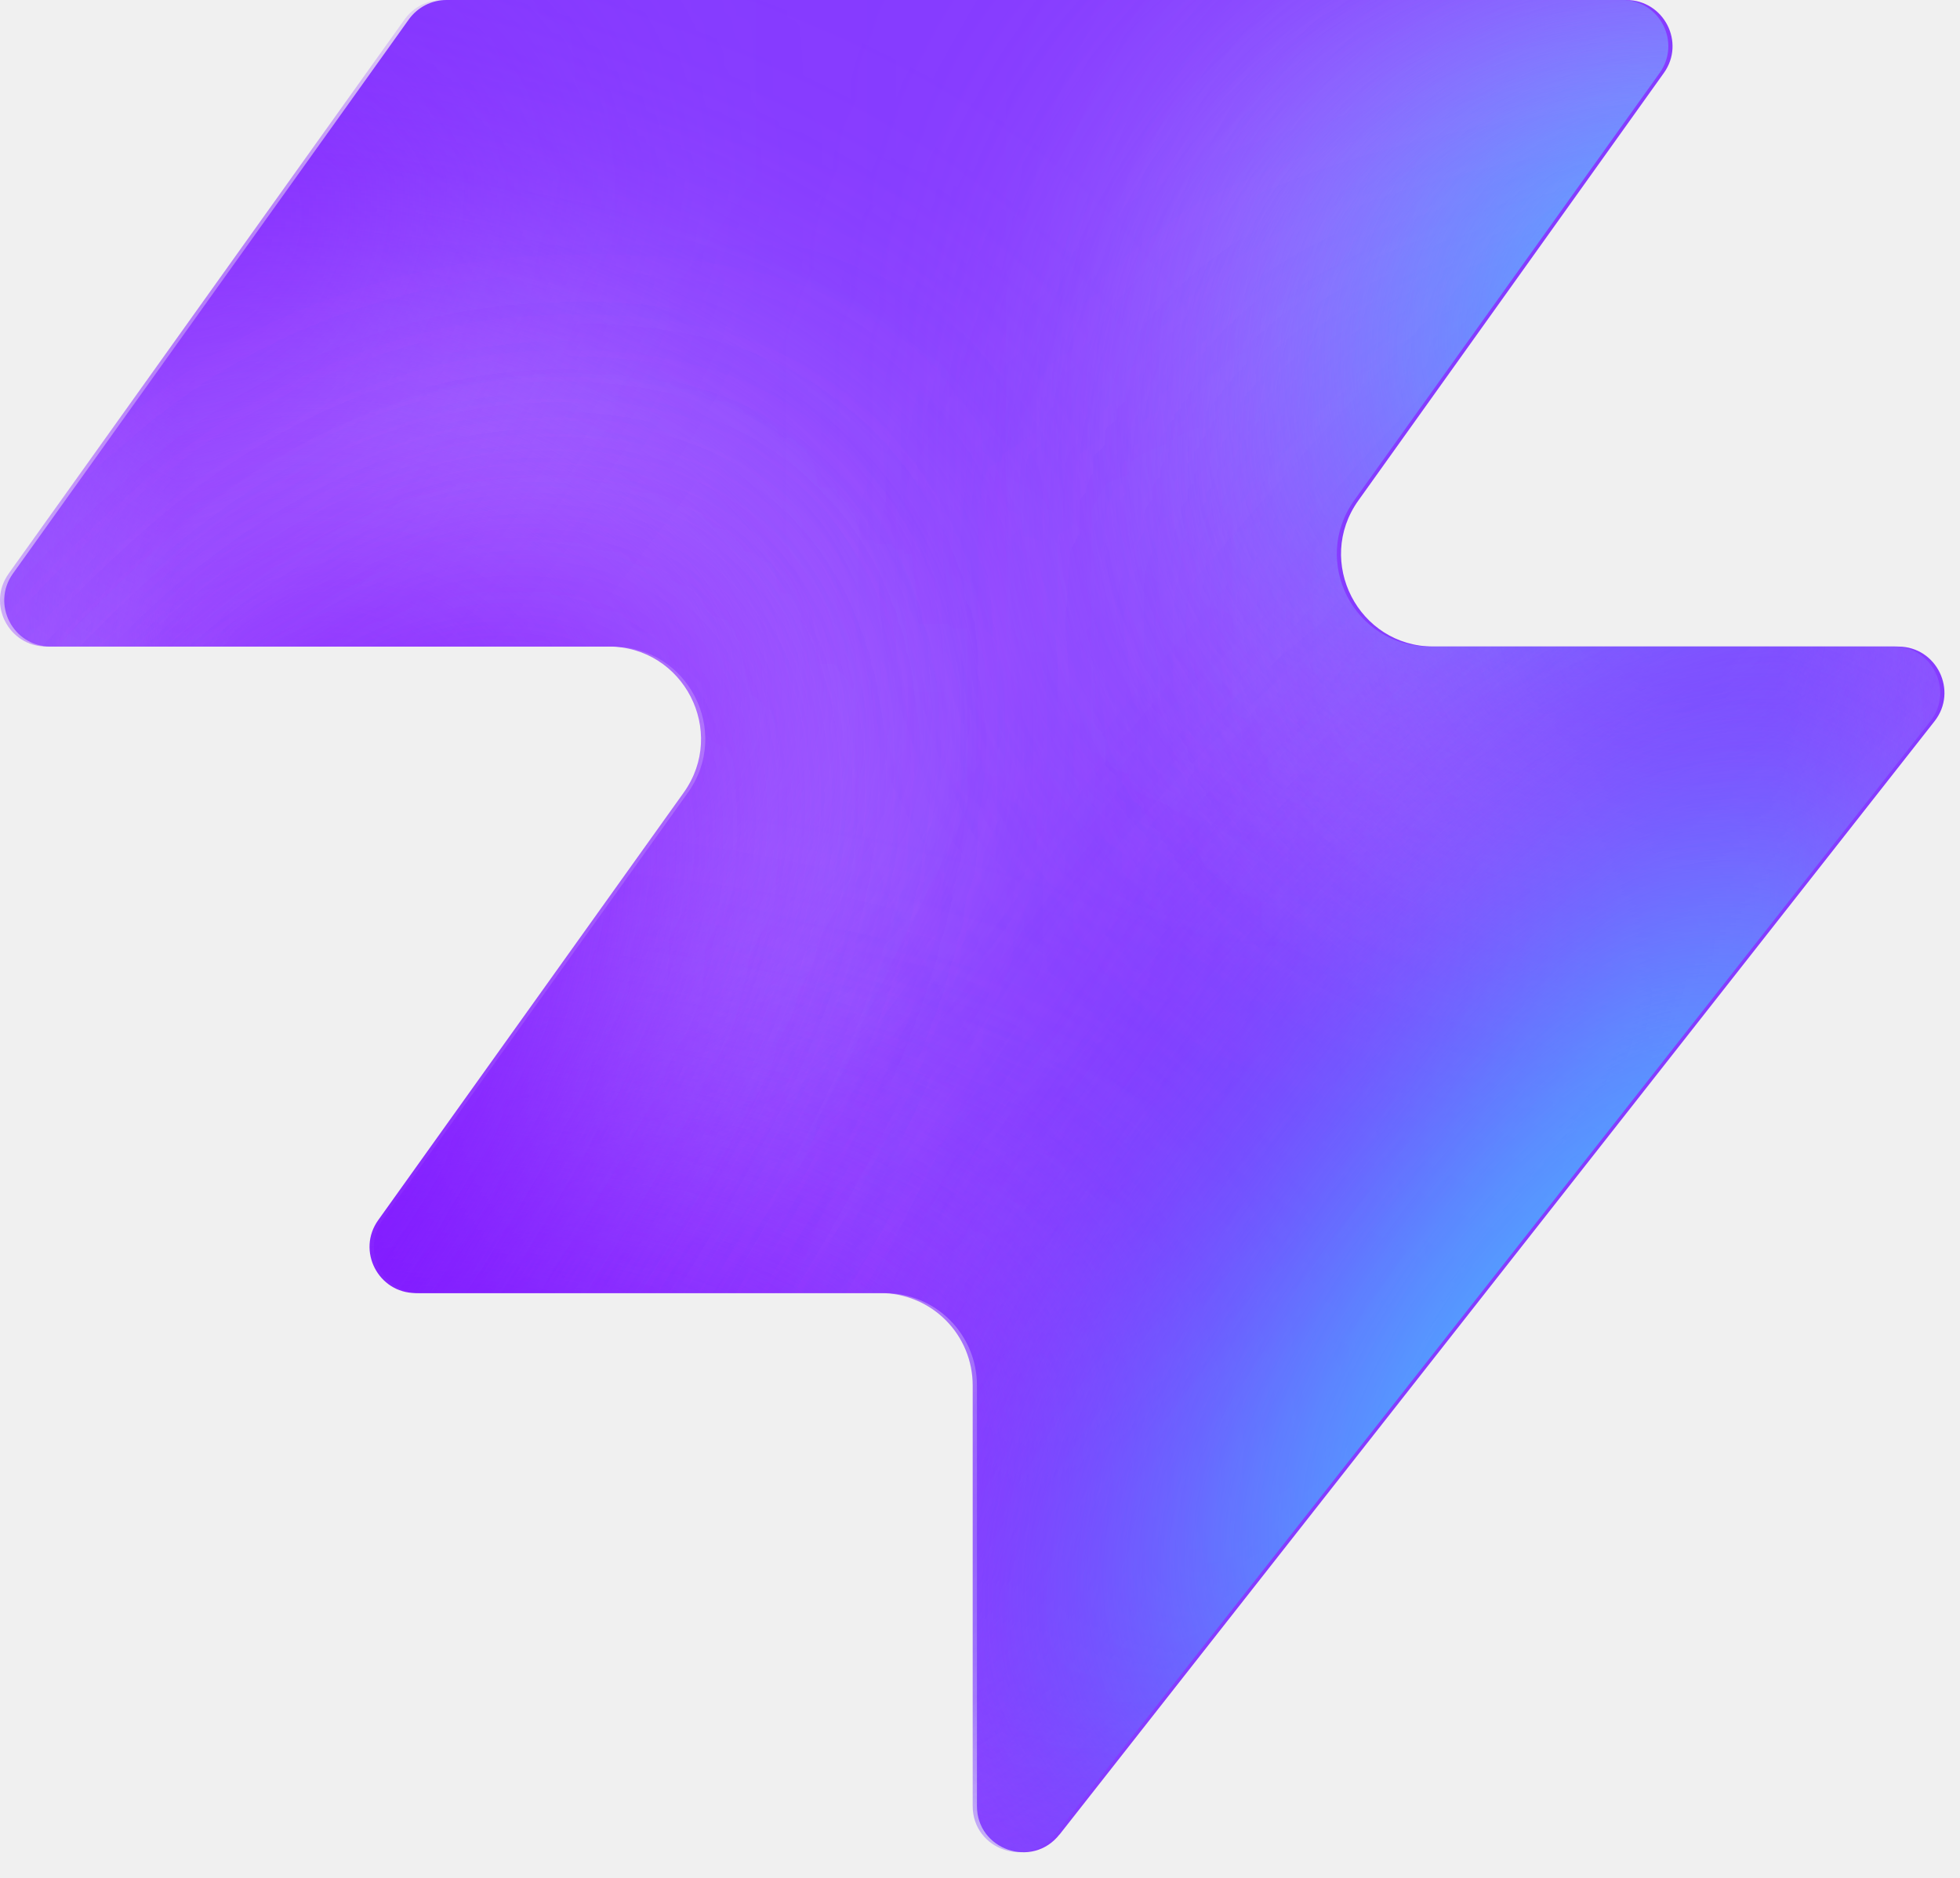
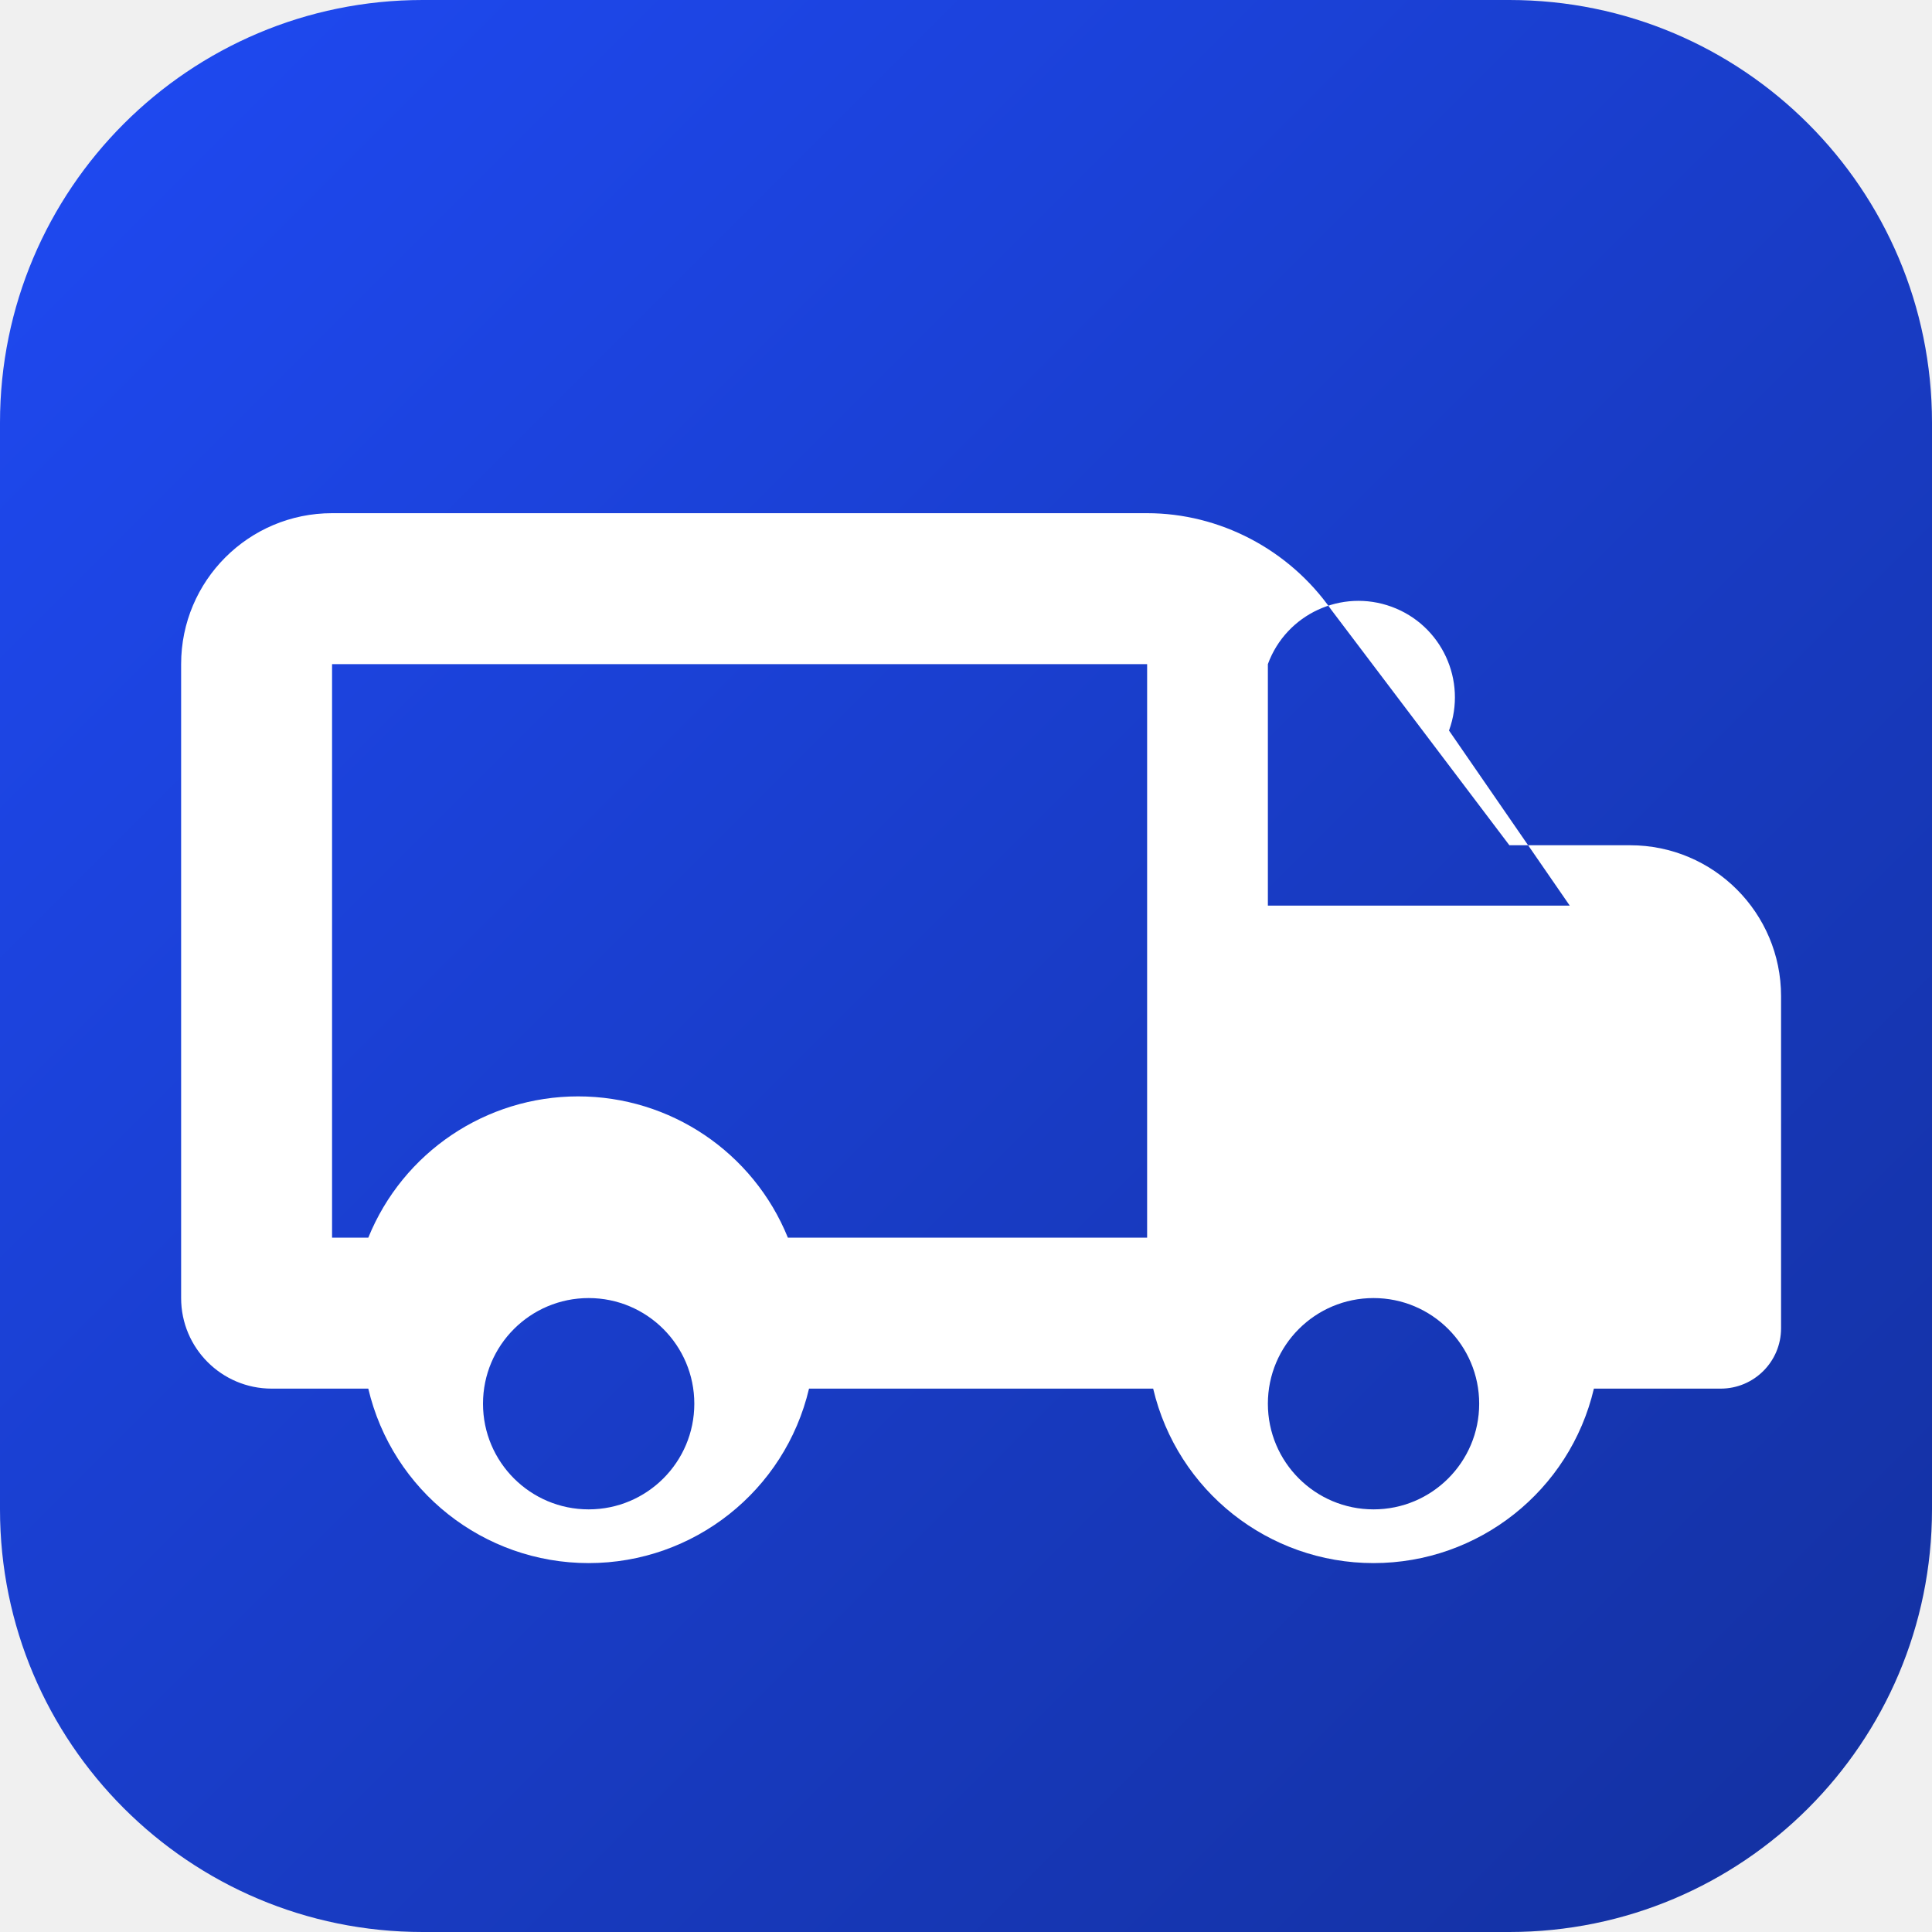
- <svg xmlns="http://www.w3.org/2000/svg" width="48" height="46" fill="none" viewBox="0 0 48 46">
-   <path fill="#863bff" d="M25.946 44.938c-.664.845-2.021.375-2.021-.698V33.937a2.26 2.26 0 0 0-2.262-2.262H10.287c-.92 0-1.456-1.04-.92-1.788l7.48-10.471c1.07-1.497 0-3.578-1.842-3.578H1.237c-.92 0-1.456-1.04-.92-1.788L10.013.474c.214-.297.556-.474.92-.474h28.894c.92 0 1.456 1.04.92 1.788l-7.48 10.471c-1.07 1.498 0 3.579 1.842 3.579h11.377c.943 0 1.473 1.088.89 1.83L25.947 44.94z" style="fill:#863bff;fill:color(display-p3 .525 .23 1);fill-opacity:1" />
-   <mask id="a" width="48" height="46" x="0" y="0" maskUnits="userSpaceOnUse" style="mask-type:alpha">
-     <path fill="#000" d="M25.842 44.938c-.664.844-2.021.375-2.021-.698V33.937a2.26 2.26 0 0 0-2.262-2.262H10.183c-.92 0-1.456-1.04-.92-1.788l7.48-10.471c1.07-1.498 0-3.579-1.842-3.579H1.133c-.92 0-1.456-1.04-.92-1.787L9.91.473c.214-.297.556-.474.92-.474h28.894c.92 0 1.456 1.04.92 1.788l-7.48 10.471c-1.07 1.498 0 3.578 1.842 3.578h11.377c.943 0 1.473 1.088.89 1.832L25.843 44.94z" style="fill:#000;fill-opacity:1" />
-   </mask>
-   <g mask="url(#a)">
-     <g filter="url(#b)">
-       <ellipse cx="5.508" cy="14.704" fill="#ede6ff" rx="5.508" ry="14.704" style="fill:#ede6ff;fill:color(display-p3 .927 .903 1);fill-opacity:1" transform="matrix(.00324 1 1 -.00324 -4.47 31.516)" />
-     </g>
-     <g filter="url(#c)">
-       <ellipse cx="10.399" cy="29.851" fill="#ede6ff" rx="10.399" ry="29.851" style="fill:#ede6ff;fill:color(display-p3 .927 .903 1);fill-opacity:1" transform="matrix(.00324 1 1 -.00324 -39.328 7.883)" />
-     </g>
-     <g filter="url(#d)">
-       <ellipse cx="5.508" cy="30.487" fill="#7e14ff" rx="5.508" ry="30.487" style="fill:#7e14ff;fill:color(display-p3 .492 .077 1);fill-opacity:1" transform="rotate(89.814 -25.913 -14.639)scale(1 -1)" />
-     </g>
-     <g filter="url(#e)">
-       <ellipse cx="5.508" cy="30.599" fill="#7e14ff" rx="5.508" ry="30.599" style="fill:#7e14ff;fill:color(display-p3 .492 .077 1);fill-opacity:1" transform="rotate(89.814 -32.644 -3.334)scale(1 -1)" />
-     </g>
-     <g filter="url(#f)">
-       <ellipse cx="5.508" cy="30.599" fill="#7e14ff" rx="5.508" ry="30.599" style="fill:#7e14ff;fill:color(display-p3 .492 .077 1);fill-opacity:1" transform="matrix(.00324 1 1 -.00324 -34.34 30.47)" />
-     </g>
-     <g filter="url(#g)">
-       <ellipse cx="14.072" cy="22.078" fill="#ede6ff" rx="14.072" ry="22.078" style="fill:#ede6ff;fill:color(display-p3 .927 .903 1);fill-opacity:1" transform="rotate(93.35 24.506 48.493)scale(-1 1)" />
-     </g>
-     <g filter="url(#h)">
-       <ellipse cx="3.47" cy="21.501" fill="#7e14ff" rx="3.47" ry="21.501" style="fill:#7e14ff;fill:color(display-p3 .492 .077 1);fill-opacity:1" transform="rotate(89.009 28.708 47.59)scale(-1 1)" />
-     </g>
-     <g filter="url(#i)">
-       <ellipse cx="3.47" cy="21.501" fill="#7e14ff" rx="3.47" ry="21.501" style="fill:#7e14ff;fill:color(display-p3 .492 .077 1);fill-opacity:1" transform="rotate(89.009 28.708 47.59)scale(-1 1)" />
-     </g>
-     <g filter="url(#j)">
-       <ellipse cx=".387" cy="8.972" fill="#7e14ff" rx="4.407" ry="29.108" style="fill:#7e14ff;fill:color(display-p3 .492 .077 1);fill-opacity:1" transform="rotate(39.51 .387 8.972)" />
-     </g>
-     <g filter="url(#k)">
-       <ellipse cx="47.523" cy="-6.092" fill="#7e14ff" rx="4.407" ry="29.108" style="fill:#7e14ff;fill:color(display-p3 .492 .077 1);fill-opacity:1" transform="rotate(37.892 47.523 -6.092)" />
-     </g>
-     <g filter="url(#l)">
-       <ellipse cx="41.412" cy="6.333" fill="#47bfff" rx="5.971" ry="9.665" style="fill:#47bfff;fill:color(display-p3 .28 .748 1);fill-opacity:1" transform="rotate(37.892 41.412 6.333)" />
-     </g>
-     <g filter="url(#m)">
-       <ellipse cx="-1.879" cy="38.332" fill="#7e14ff" rx="4.407" ry="29.108" style="fill:#7e14ff;fill:color(display-p3 .492 .077 1);fill-opacity:1" transform="rotate(37.892 -1.88 38.332)" />
-     </g>
-     <g filter="url(#n)">
-       <ellipse cx="-1.879" cy="38.332" fill="#7e14ff" rx="4.407" ry="29.108" style="fill:#7e14ff;fill:color(display-p3 .492 .077 1);fill-opacity:1" transform="rotate(37.892 -1.88 38.332)" />
-     </g>
-     <g filter="url(#o)">
-       <ellipse cx="35.651" cy="29.907" fill="#7e14ff" rx="4.407" ry="29.108" style="fill:#7e14ff;fill:color(display-p3 .492 .077 1);fill-opacity:1" transform="rotate(37.892 35.651 29.907)" />
-     </g>
-     <g filter="url(#p)">
-       <ellipse cx="38.418" cy="32.4" fill="#47bfff" rx="5.971" ry="15.297" style="fill:#47bfff;fill:color(display-p3 .28 .748 1);fill-opacity:1" transform="rotate(37.892 38.418 32.4)" />
-     </g>
-   </g>
+ <svg xmlns="http://www.w3.org/2000/svg" viewBox="0 0 64 64">
  <defs>
-     <filter id="b" width="60.045" height="41.654" x="-19.77" y="16.149" color-interpolation-filters="sRGB" filterUnits="userSpaceOnUse">
-       <feFlood flood-opacity="0" result="BackgroundImageFix" />
-       <feBlend in="SourceGraphic" in2="BackgroundImageFix" result="shape" />
-       <feGaussianBlur result="effect1_foregroundBlur_2002_17158" stdDeviation="7.659" />
-     </filter>
-     <filter id="c" width="90.34" height="51.437" x="-54.613" y="-7.533" color-interpolation-filters="sRGB" filterUnits="userSpaceOnUse">
-       <feFlood flood-opacity="0" result="BackgroundImageFix" />
-       <feBlend in="SourceGraphic" in2="BackgroundImageFix" result="shape" />
-       <feGaussianBlur result="effect1_foregroundBlur_2002_17158" stdDeviation="7.659" />
-     </filter>
-     <filter id="d" width="79.355" height="29.4" x="-49.64" y="2.03" color-interpolation-filters="sRGB" filterUnits="userSpaceOnUse">
-       <feFlood flood-opacity="0" result="BackgroundImageFix" />
-       <feBlend in="SourceGraphic" in2="BackgroundImageFix" result="shape" />
-       <feGaussianBlur result="effect1_foregroundBlur_2002_17158" stdDeviation="4.596" />
-     </filter>
-     <filter id="e" width="79.579" height="29.4" x="-45.045" y="20.029" color-interpolation-filters="sRGB" filterUnits="userSpaceOnUse">
-       <feFlood flood-opacity="0" result="BackgroundImageFix" />
-       <feBlend in="SourceGraphic" in2="BackgroundImageFix" result="shape" />
-       <feGaussianBlur result="effect1_foregroundBlur_2002_17158" stdDeviation="4.596" />
-     </filter>
-     <filter id="f" width="79.579" height="29.4" x="-43.513" y="21.178" color-interpolation-filters="sRGB" filterUnits="userSpaceOnUse">
-       <feFlood flood-opacity="0" result="BackgroundImageFix" />
-       <feBlend in="SourceGraphic" in2="BackgroundImageFix" result="shape" />
-       <feGaussianBlur result="effect1_foregroundBlur_2002_17158" stdDeviation="4.596" />
-     </filter>
-     <filter id="g" width="74.749" height="58.852" x="15.756" y="-17.901" color-interpolation-filters="sRGB" filterUnits="userSpaceOnUse">
-       <feFlood flood-opacity="0" result="BackgroundImageFix" />
-       <feBlend in="SourceGraphic" in2="BackgroundImageFix" result="shape" />
-       <feGaussianBlur result="effect1_foregroundBlur_2002_17158" stdDeviation="7.659" />
-     </filter>
-     <filter id="h" width="61.377" height="25.362" x="23.548" y="2.284" color-interpolation-filters="sRGB" filterUnits="userSpaceOnUse">
-       <feFlood flood-opacity="0" result="BackgroundImageFix" />
-       <feBlend in="SourceGraphic" in2="BackgroundImageFix" result="shape" />
-       <feGaussianBlur result="effect1_foregroundBlur_2002_17158" stdDeviation="4.596" />
-     </filter>
-     <filter id="i" width="61.377" height="25.362" x="23.548" y="2.284" color-interpolation-filters="sRGB" filterUnits="userSpaceOnUse">
-       <feFlood flood-opacity="0" result="BackgroundImageFix" />
-       <feBlend in="SourceGraphic" in2="BackgroundImageFix" result="shape" />
-       <feGaussianBlur result="effect1_foregroundBlur_2002_17158" stdDeviation="4.596" />
-     </filter>
-     <filter id="j" width="56.045" height="63.649" x="-27.636" y="-22.853" color-interpolation-filters="sRGB" filterUnits="userSpaceOnUse">
-       <feFlood flood-opacity="0" result="BackgroundImageFix" />
-       <feBlend in="SourceGraphic" in2="BackgroundImageFix" result="shape" />
-       <feGaussianBlur result="effect1_foregroundBlur_2002_17158" stdDeviation="4.596" />
-     </filter>
-     <filter id="k" width="54.814" height="64.646" x="20.116" y="-38.415" color-interpolation-filters="sRGB" filterUnits="userSpaceOnUse">
-       <feFlood flood-opacity="0" result="BackgroundImageFix" />
-       <feBlend in="SourceGraphic" in2="BackgroundImageFix" result="shape" />
-       <feGaussianBlur result="effect1_foregroundBlur_2002_17158" stdDeviation="4.596" />
-     </filter>
-     <filter id="l" width="33.541" height="35.313" x="24.641" y="-11.323" color-interpolation-filters="sRGB" filterUnits="userSpaceOnUse">
-       <feFlood flood-opacity="0" result="BackgroundImageFix" />
-       <feBlend in="SourceGraphic" in2="BackgroundImageFix" result="shape" />
-       <feGaussianBlur result="effect1_foregroundBlur_2002_17158" stdDeviation="4.596" />
-     </filter>
-     <filter id="m" width="54.814" height="64.646" x="-29.286" y="6.009" color-interpolation-filters="sRGB" filterUnits="userSpaceOnUse">
-       <feFlood flood-opacity="0" result="BackgroundImageFix" />
-       <feBlend in="SourceGraphic" in2="BackgroundImageFix" result="shape" />
-       <feGaussianBlur result="effect1_foregroundBlur_2002_17158" stdDeviation="4.596" />
-     </filter>
-     <filter id="n" width="54.814" height="64.646" x="-29.286" y="6.009" color-interpolation-filters="sRGB" filterUnits="userSpaceOnUse">
-       <feFlood flood-opacity="0" result="BackgroundImageFix" />
-       <feBlend in="SourceGraphic" in2="BackgroundImageFix" result="shape" />
-       <feGaussianBlur result="effect1_foregroundBlur_2002_17158" stdDeviation="4.596" />
-     </filter>
-     <filter id="o" width="54.814" height="64.646" x="8.244" y="-2.416" color-interpolation-filters="sRGB" filterUnits="userSpaceOnUse">
-       <feFlood flood-opacity="0" result="BackgroundImageFix" />
-       <feBlend in="SourceGraphic" in2="BackgroundImageFix" result="shape" />
-       <feGaussianBlur result="effect1_foregroundBlur_2002_17158" stdDeviation="4.596" />
-     </filter>
-     <filter id="p" width="39.409" height="43.623" x="18.713" y="10.588" color-interpolation-filters="sRGB" filterUnits="userSpaceOnUse">
-       <feFlood flood-opacity="0" result="BackgroundImageFix" />
-       <feBlend in="SourceGraphic" in2="BackgroundImageFix" result="shape" />
-       <feGaussianBlur result="effect1_foregroundBlur_2002_17158" stdDeviation="4.596" />
-     </filter>
+     <linearGradient id="g" x1="0" y1="0" x2="1" y2="1">
+       <stop stop-color="#1f4af4" />
+       <stop offset="1" stop-color="#13309e" />
+     </linearGradient>
  </defs>
+   <rect width="64" height="64" rx="14" fill="url(#g)" />
+   <path fill="#fff" d="M10 17h28c2.4 0 4.7 1.2 6.1 3.2L50 28h4a5 5 0 0 1 5 5v11a2 2 0 0 1-2 2h-4.2a7.5 7.5 0 0 1-14.6 0H26.8a7.5 7.5 0 0 1-14.6 0H9a3 3 0 0 1-3-3V22a5 5 0 0 1 5-5Zm28 5H11v19h1.2a7.5 7.5 0 0 1 13.9 0H38V22Zm4 0v8h10l-4-5.8A3 3 0 0 0 42 22ZM19.5 50a3.5 3.5 0 1 0 0-7 3.5 3.5 0 0 0 0 7Zm26 0a3.5 3.5 0 1 0 0-7 3.5 3.5 0 0 0 0 7Z" />
</svg>
